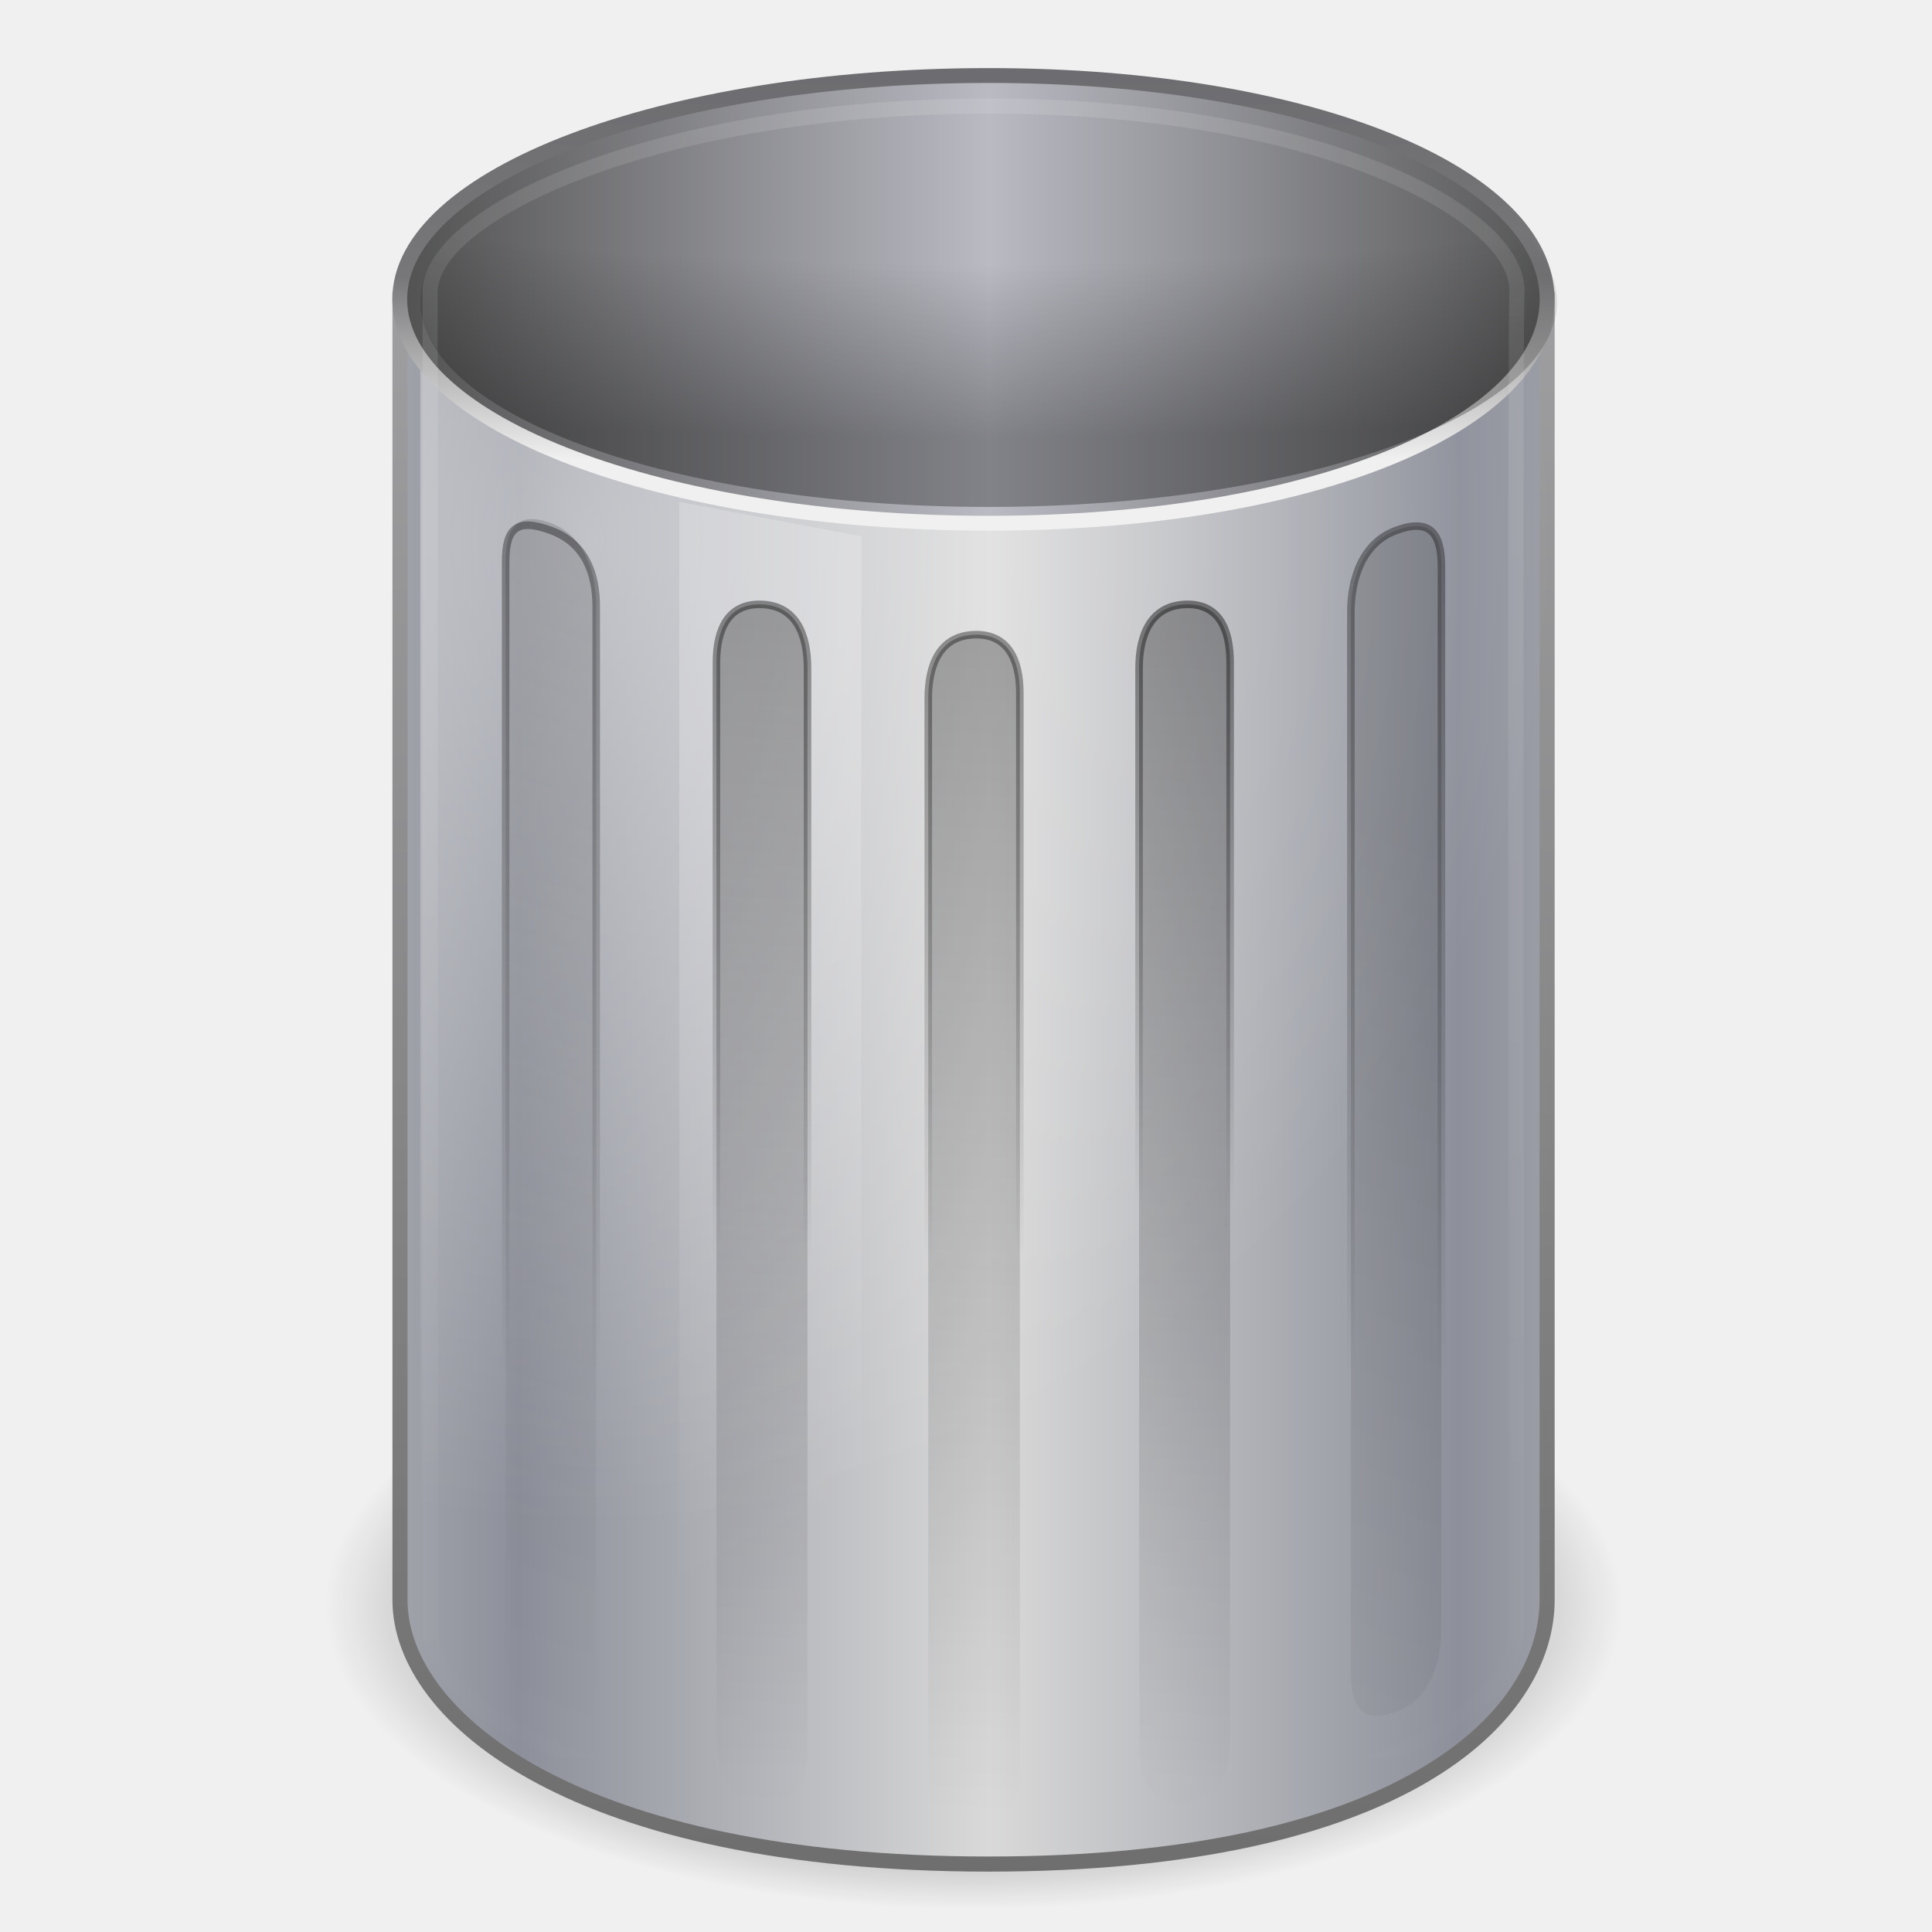
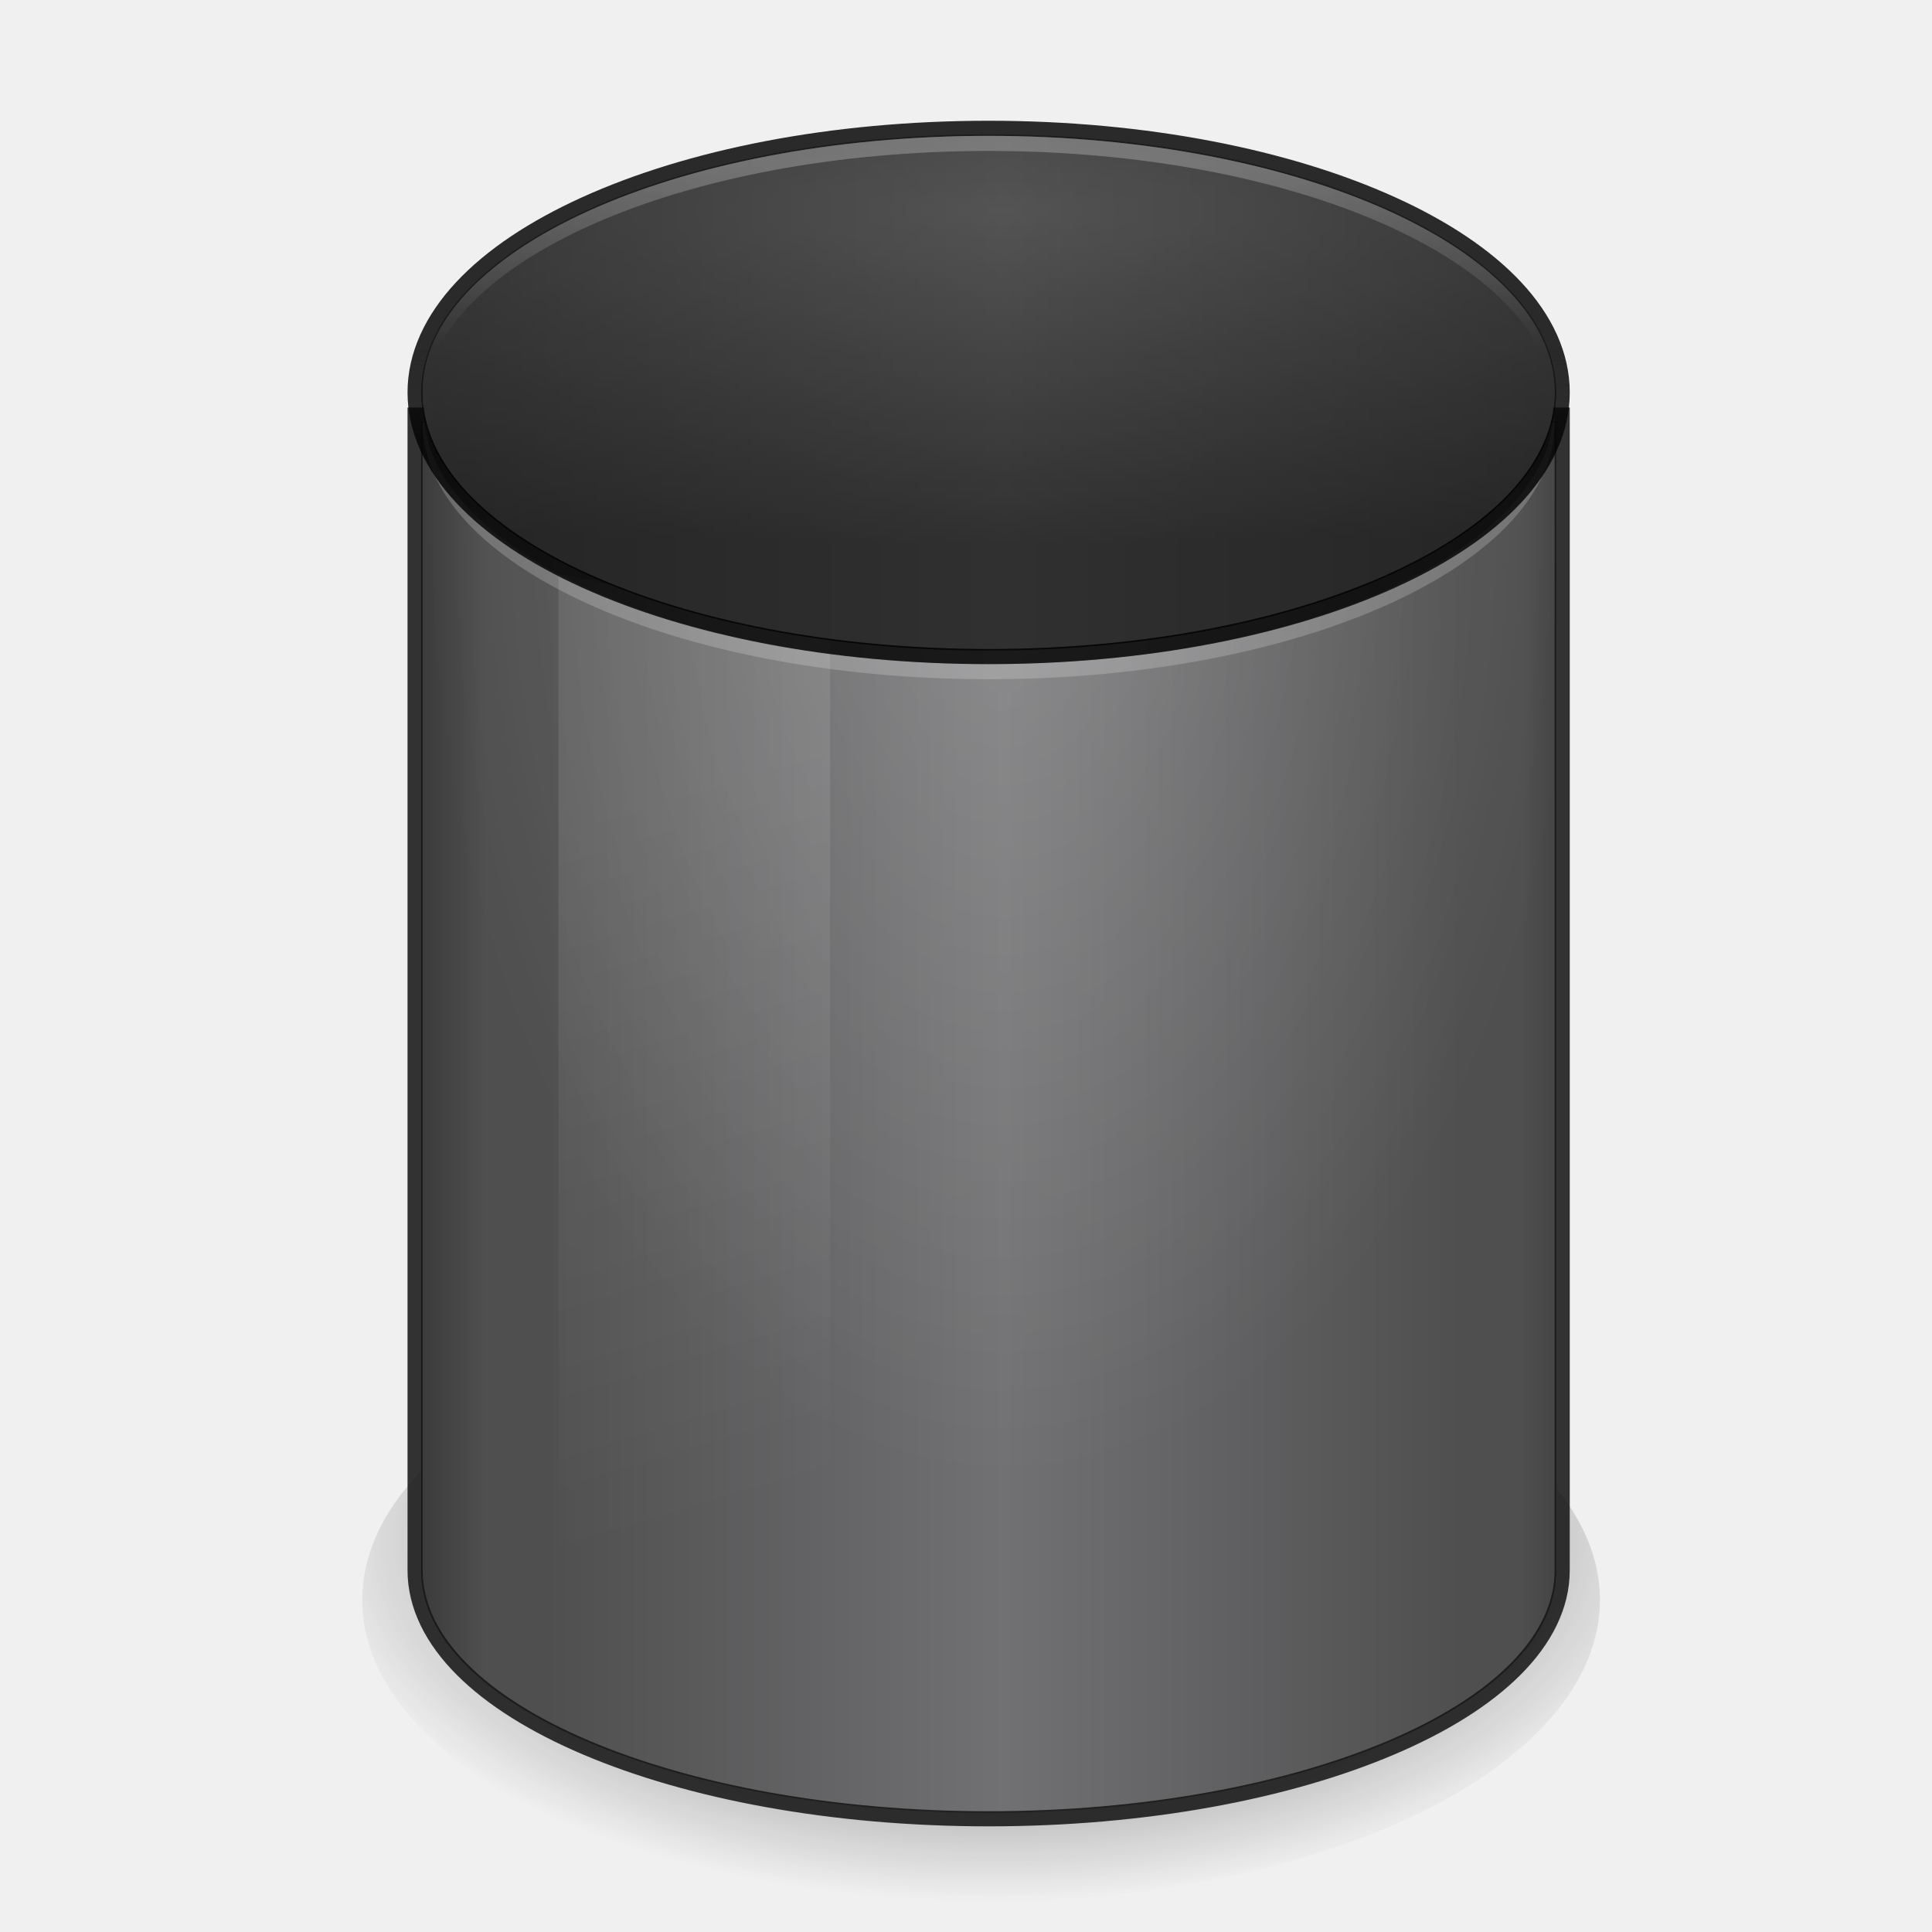
- <svg xmlns="http://www.w3.org/2000/svg" xmlns:xlink="http://www.w3.org/1999/xlink" version="1.0" width="128" height="128" id="svg3695">
+ <svg xmlns="http://www.w3.org/2000/svg" xmlns:ns1="http://www.openswatchbook.org/uri/2009/osb" xmlns:xlink="http://www.w3.org/1999/xlink" version="1.0" width="128" height="128" id="svg3695">
  <defs id="defs3697">
-     <linearGradient id="linearGradient3835">
-       <stop style="stop-color:#000000;stop-opacity:1;" offset="0" id="stop3837" />
-       <stop style="stop-color:#000000;stop-opacity:0;" offset="1" id="stop3839" />
+     <linearGradient id="linearGradient4300">
+       <stop style="stop-color:#141414;stop-opacity:1;" offset="0" id="stop4302" />
+       <stop style="stop-color:#000000;stop-opacity:0.899" offset="1" id="stop4304" />
    </linearGradient>
-     <linearGradient id="linearGradient3825">
-       <stop style="stop-color:#000000;stop-opacity:1;" offset="0" id="stop3827" />
-       <stop style="stop-color:#000000;stop-opacity:0;" offset="1" id="stop3829" />
+     <linearGradient id="linearGradient6985">
+       <stop id="stop6987" offset="0" style="stop-color:#000000;stop-opacity:1" />
+       <stop id="stop6989" offset="1" style="stop-color:#000000;stop-opacity:0" />
    </linearGradient>
-     <linearGradient id="linearGradient3815">
-       <stop style="stop-color:#000000;stop-opacity:1;" offset="0" id="stop3817" />
-       <stop style="stop-color:#000000;stop-opacity:0;" offset="1" id="stop3819" />
+     <linearGradient id="linearGradient6286">
+       <stop id="stop6288" offset="0" style="stop-color:#ffffff;stop-opacity:1;" />
+       <stop id="stop6290" offset="1" style="stop-color:#ffffff;stop-opacity:0" />
    </linearGradient>
-     <linearGradient id="linearGradient5060">
-       <stop id="stop5062" style="stop-color:#000000;stop-opacity:1" offset="0" />
-       <stop id="stop5064" style="stop-color:#000000;stop-opacity:0" offset="1" />
+     <linearGradient id="linearGradient6177">
+       <stop style="stop-color:#ffffff;stop-opacity:1;" offset="0" id="stop6179" />
+       <stop style="stop-color:#ffffff;stop-opacity:0;" offset="1" id="stop6181" />
    </linearGradient>
-     <linearGradient id="linearGradient3384">
-       <stop id="stop3386" style="stop-color:#6e6e6e;stop-opacity:1" offset="0" />
-       <stop id="stop3388" style="stop-color:#9f9fa1;stop-opacity:1" offset="1" />
+     <linearGradient id="linearGradient6131">
+       <stop id="stop6133" offset="0" style="stop-color:#717173;stop-opacity:1" />
+       <stop style="stop-color:#4f4f50;stop-opacity:1" offset="0.789" id="stop6137" />
+       <stop id="stop6139" offset="0.895" style="stop-color:#4f4f50;stop-opacity:1;" />
+       <stop id="stop6135" offset="1" style="stop-color:#3c3c3c;stop-opacity:1" />
    </linearGradient>
-     <linearGradient id="linearGradient2793-2-0-403">
-       <stop id="stop4645" style="stop-color:#8d909a;stop-opacity:1" offset="0" />
-       <stop id="stop4647" style="stop-color:#d9d9d9;stop-opacity:1" offset="1" />
+     <linearGradient id="linearGradient6046">
+       <stop style="stop-color:#000000;stop-opacity:0.6" offset="0" id="stop6048" />
+       <stop style="stop-color:#000000;stop-opacity:0.816" offset="1" id="stop6050" />
    </linearGradient>
-     <linearGradient id="linearGradient3355-273">
-       <stop id="stop4657" style="stop-color:#f0f0f0;stop-opacity:1" offset="0" />
-       <stop id="stop3619" style="stop-color:#777779;stop-opacity:1" offset="0.45" />
-       <stop id="stop4659" style="stop-color:#6c6c70;stop-opacity:1" offset="1" />
+     <linearGradient id="linearGradient6014">
+       <stop style="stop-color:#8b8b8d;stop-opacity:1;" offset="0" id="stop6016" />
+       <stop style="stop-color:#b7b7b9;stop-opacity:1" offset="1" id="stop6018" />
    </linearGradient>
-     <linearGradient id="linearGradient3320">
+     <linearGradient ns1:paint="gradient" id="linearGradient4406">
+       <stop offset="0" style="stop-color:#4e4e4e;stop-opacity:1" id="stop4408" />
+       <stop offset="1" style="stop-color:#141414;stop-opacity:1" id="stop4410" />
+     </linearGradient>
+     <linearGradient id="linearGradient3320" ns1:paint="gradient">
      <stop id="stop3323" style="stop-color:#4e4e4e;stop-opacity:1" offset="0" />
      <stop id="stop3325" style="stop-color:#b9bac2;stop-opacity:1" offset="1" />
-     </linearGradient>
-     <linearGradient id="linearGradient3627">
-       <stop id="stop3629" style="stop-color:#000000;stop-opacity:0" offset="0" />
-       <stop id="stop3190" style="stop-color:#000000;stop-opacity:0" offset="0.5" />
-       <stop id="stop3631" style="stop-color:#000000;stop-opacity:1" offset="1" />
-     </linearGradient>
-     <linearGradient id="linearGradient3254-8-457">
-       <stop id="stop4669" style="stop-color:#ffffff;stop-opacity:1" offset="0" />
-       <stop id="stop4671" style="stop-color:#ffffff;stop-opacity:0" offset="1" />
    </linearGradient>
    <linearGradient id="linearGradient3254-3-182">
      <stop id="stop4663" style="stop-color:#ffffff;stop-opacity:1" offset="0" />
      <stop id="stop4665" style="stop-color:#ffffff;stop-opacity:0" offset="1" />
    </linearGradient>
-     <linearGradient id="linearGradient3205">
-       <stop id="stop3207" style="stop-color:#000000;stop-opacity:1" offset="0" />
-       <stop id="stop3209" style="stop-color:#000000;stop-opacity:0" offset="1" />
+     <linearGradient xlink:href="#linearGradient3254-3-182" id="linearGradient3038" gradientUnits="userSpaceOnUse" gradientTransform="matrix(3.6,0,0,3.146215,-9.799994,-8.512555)" x1="12.25" y1="20.231" x2="17.125" y2="34.174" />
+     <linearGradient xlink:href="#linearGradient6131" id="linearGradient5927" x1="135" y1="12" x2="116" y2="12" gradientUnits="userSpaceOnUse" spreadMethod="reflect" gradientTransform="matrix(2.021505,0,0,2.000013,-206.3925,43.89952)" />
+     <linearGradient xlink:href="#linearGradient6014" id="linearGradient6020" x1="116" y1="-9" x2="135" y2="-9" gradientUnits="userSpaceOnUse" spreadMethod="reflect" gradientTransform="matrix(1.973684,0,0,2,-199.9606,44)" />
+     <radialGradient xlink:href="#linearGradient6046" id="radialGradient6052" cx="144.25" cy="-14.204" fx="144.25" fy="-14.204" r="19" gradientTransform="matrix(-6.249306,1.0394621e-6,-1.7521287e-7,-1.164706,967.952,-2.614313)" gradientUnits="userSpaceOnUse" />
+     <radialGradient xlink:href="#linearGradient6286" id="radialGradient6284" cx="39.001" cy="39.765" fx="39.001" fy="39.765" r="18.6" gradientTransform="matrix(-2.059487,2.8671866e-8,-2.2900845e-8,-3.433418,146.8295,170.3838)" gradientUnits="userSpaceOnUse" spreadMethod="pad" />
+     <linearGradient ns1:paint="solid" id="linearGradient6213">
+       <stop id="stop6215" offset="0" style="stop-color:#000000;stop-opacity:1;" />
    </linearGradient>
-     <linearGradient xlink:href="#linearGradient3205" id="linearGradient3032" gradientUnits="userSpaceOnUse" gradientTransform="matrix(2.689337,0.1239963,0,2.692606,6.989931,-4.248293)" x1="24" y1="15.502" x2="24" y2="45" />
-     <linearGradient xlink:href="#linearGradient3205" id="linearGradient3035" gradientUnits="userSpaceOnUse" gradientTransform="matrix(2.689337,0.9919701,0,2.692606,0.955925,-15.09797)" x1="24" y1="13.506" x2="24" y2="43" />
-     <linearGradient xlink:href="#linearGradient3254-3-182" id="linearGradient3038" gradientUnits="userSpaceOnUse" gradientTransform="matrix(2.410994,0,0,3.590998,13.66353,-21.92471)" x1="12.25" y1="20.231" x2="17.125" y2="34.174" />
-     <radialGradient xlink:href="#linearGradient3627" id="radialGradient3044" gradientUnits="userSpaceOnUse" gradientTransform="matrix(0,1.577786,-8.491533,3.3076402e-7,131.666,-31.49543)" spreadMethod="pad" cx="23.817" cy="7.826" fx="23.817" fy="7.826" r="14.508" />
-     <linearGradient xlink:href="#linearGradient3320" id="linearGradient3047" gradientUnits="userSpaceOnUse" spreadMethod="reflect" x1="9" y1="8" x2="24" y2="8" gradientTransform="matrix(2.689337,0,0,2.692606,0.955925,-1.706367)" />
-     <linearGradient xlink:href="#linearGradient3355-273" id="linearGradient3049" gradientUnits="userSpaceOnUse" gradientTransform="matrix(3.11927,0,0,3.700304,-9.362397,-4.217493)" x1="24" y1="9.373" x2="24" y2="2.097" />
-     <radialGradient xlink:href="#linearGradient3254-8-457" id="radialGradient3052" gradientUnits="userSpaceOnUse" gradientTransform="matrix(0,4.521648,-4.425237,0,132.2579,-51.50906)" spreadMethod="pad" cx="19.308" cy="21.029" fx="19.308" fy="21.029" r="14.5" />
-     <linearGradient xlink:href="#linearGradient2793-2-0-403" id="linearGradient3055" gradientUnits="userSpaceOnUse" gradientTransform="matrix(3.249654,0,0,4.092435,-4.367557,-42.2438)" spreadMethod="reflect" x1="11.931" y1="26.411" x2="21.515" y2="26.411" />
-     <linearGradient xlink:href="#linearGradient3384" id="linearGradient3057" gradientUnits="userSpaceOnUse" gradientTransform="matrix(2.689337,0,0,2.692606,0.955925,3.678846)" x1="31.048" y1="45" x2="31.048" y2="5.5" />
-     <radialGradient xlink:href="#linearGradient5060" id="radialGradient3060" gradientUnits="userSpaceOnUse" gradientTransform="matrix(0.9075039,0,0,0.4238102,7.588242,60.65079)" cx="62.712" cy="108.025" fx="62.712" fy="108.025" r="47.383" />
-     <linearGradient xlink:href="#linearGradient3205" id="linearGradient5339" gradientUnits="userSpaceOnUse" gradientTransform="matrix(2.689337,0.1239963,0,2.692606,-5.010068,-4.248293)" x1="24" y1="15.502" x2="24" y2="45" />
-     <linearGradient xlink:href="#linearGradient3254-8-457" id="linearGradient5341" gradientUnits="userSpaceOnUse" gradientTransform="matrix(3.288513,0,0,5.239537,-11.78011,-86.1545)" x1="23.5" y1="10.996" x2="23.5" y2="39.851" />
-     <linearGradient xlink:href="#linearGradient3815" id="linearGradient3821" x1="34.44" y1="18.596" x2="34.44" y2="46.219" gradientUnits="userSpaceOnUse" gradientTransform="matrix(2,0,0,2.00813,-0.4999969,-2.008327)" />
-     <linearGradient xlink:href="#linearGradient3825" id="linearGradient3831" x1="35.095" y1="19.21" x2="35.095" y2="42.53" gradientUnits="userSpaceOnUse" gradientTransform="matrix(2,0,0,2.00813,-0.4999969,-2.008327)" />
-     <linearGradient xlink:href="#linearGradient3835" id="linearGradient3841" x1="41.25" y1="19.833" x2="41.25" y2="40.715" gradientUnits="userSpaceOnUse" gradientTransform="matrix(2,0,0,2.00813,-0.4999969,-2.008327)" />
+     <radialGradient xlink:href="#linearGradient6985" id="radialGradient6052-2" cx="144.283" cy="-21.631" fx="144.283" fy="-21.631" r="19" gradientTransform="matrix(-2.421052,5.5303767e-7,-2.3693713e-7,-1.263158,415.3155,74.6761)" gradientUnits="userSpaceOnUse" />
+     <linearGradient xlink:href="#linearGradient4300" id="linearGradient4301" x1="65" y1="23" x2="65" y2="30" gradientUnits="userSpaceOnUse" />
+     <linearGradient xlink:href="#linearGradient6177" id="linearGradient4360" x1="65" y1="11" x2="65" y2="23" gradientUnits="userSpaceOnUse" />
  </defs>
-   <path style="fill:url(#radialGradient3060);fill-opacity:1;fill-rule:evenodd;stroke:none;stroke-width:1.055;marker:none;visibility:visible;display:inline;overflow:visible" id="path12941" d="m 107.5,106.433 c -0.003,11.09 -19.254,20.079 -43,20.079 -23.746,0 -42.997,-8.989 -43,-20.079 -0.003,-11.091 19.25,-20.084 43,-20.084 23.75,0 43.003,8.992 43,20.084 z" />
-   <path style="fill:url(#linearGradient3055);fill-opacity:1;fill-rule:nonzero;stroke:url(#linearGradient3057);stroke-width:1;stroke-opacity:1;marker:none;visibility:visible;display:inline;overflow:visible" id="path2230" d="m 26.5,19.834 0,86.163 c 0,7.907 11.858,17.502 39,17.502 27.142,0 37,-9.595 37,-17.502 l 0,-86.163 z" />
-   <path style="opacity:0.4;fill:url(#radialGradient3052);fill-opacity:1;fill-rule:nonzero;stroke:none;stroke-width:1;marker:none;visibility:visible;display:inline;overflow:visible" id="path3212" d="m 27.849,22.527 0,83.471 c 0,7.599 16.868,16.156 37.651,16.156 20.783,0 37.651,-8.557 37.651,-16.156 l 0,-83.471 c 0,0 -75.301,0 -75.301,0 z" />
-   <path style="fill:url(#linearGradient3047);fill-opacity:1;fill-rule:nonzero;stroke:url(#linearGradient3049);stroke-width:0.984;stroke-linecap:round;stroke-linejoin:round;stroke-miterlimit:4;stroke-opacity:1;stroke-dasharray:none;stroke-dashoffset:0;marker:none;visibility:visible;display:inline;overflow:visible" id="path3164" d="m 102.5,19.834 c 0,8.191 -15.452,14.831 -37,14.831 -21.548,0 -39.016,-6.64 -39.016,-14.831 0,-8.191 17.468,-14.831 39.016,-14.831 C 87.048,5.003 102.5,11.644 102.5,19.834 Z" />
-   <path style="opacity:0.3;fill:url(#radialGradient3044);fill-opacity:1;fill-rule:nonzero;stroke:none;stroke-width:0.984;marker:none;visibility:visible;display:inline;overflow:visible" id="path3197" d="m 103.151,19.979 c 0,7.515 -16.857,13.607 -37.651,13.607 -20.794,0 -37.651,-6.092 -37.651,-13.607 0,-7.515 16.857,-13.607 37.651,-13.607 20.794,0 37.651,6.092 37.651,13.607 l 0,0 z" />
-   <path style="opacity:0.15;fill:none;stroke:url(#linearGradient5341);stroke-width:1;stroke-linecap:round;stroke-linejoin:round;stroke-miterlimit:4;stroke-opacity:1;stroke-dasharray:none;stroke-dashoffset:0;marker:none;visibility:visible;display:inline;overflow:visible" id="path2206" d="m 28.5,19.324 c 0,5.206 0,82.386 0,88.384 0,7.231 17.032,13.099 37,13.099 19.968,0 35,-5.868 35,-13.099 0,-5.55 -0.154,-82.836 0,-88.384 C 100.644,14.15 87.398,7.028 65.5,7.028 43.601,7.028 28.5,14.118 28.5,19.324 Z" />
-   <path style="opacity:0.2;fill:url(#linearGradient3038);fill-opacity:1;fill-rule:nonzero;stroke:none;stroke-width:1;marker:none;visibility:visible;display:inline;overflow:visible" id="rect3244" d="m 45.006,33.248 12.055,2.283 0,87.306 -12.055,-2.918 0,-86.672 0,0 z" />
-   <path style="opacity:0.15;fill:url(#linearGradient3035);fill-opacity:1;fill-rule:nonzero;stroke:none;stroke-width:1;marker:none;visibility:visible;display:inline;overflow:visible;enable-background:accumulate" id="path3287" d="m 36.5,34.66 c 2.235,0.824 3,3.289 3,5.527 l 0,71.338 c 0,2.238 -0.765,3.375 -3,2.551 -2.235,-0.824 -3,-3.289 -3,-5.527 l 0,-71.338 c 0,-2.238 0.765,-3.375 3,-2.551 z m 56,0.482 c -2.235,0.824 -3,3.184 -3,5.422 l 0,70.296 c 0,2.238 0.765,3.375 3,2.551 2.235,-0.824 3,-3.289 3,-5.527 l 0,-70.332 c 0,-2.238 -0.765,-3.234 -3,-2.41 z" />
-   <path style="opacity:0.3;fill:url(#linearGradient3032);fill-opacity:1;fill-rule:nonzero;stroke:none;stroke-width:1;marker:none;visibility:visible;display:inline;overflow:visible;enable-background:accumulate" id="path3293" d="m 78.5,40.045 c -2.235,0.103 -3.034,1.987 -3.034,4.225 l 0,71.338 c 0,2.238 0.799,3.956 3.034,3.853 2.235,-0.103 3,-1.987 3,-4.225 l 0,-71.338 c 0,-2.238 -0.765,-3.956 -3,-3.853 z" />
-   <path d="m 50.5,40.045 c 2.235,0.103 3,1.987 3,4.225 l 0,71.338 c 0,2.238 -0.765,3.956 -3,3.853 -2.235,-0.103 -3.034,-1.987 -3.034,-4.225 l 0,-71.338 c 0,-2.238 0.799,-3.956 3.034,-3.853 z m 14,2.008 c -2.235,0.103 -3,1.987 -3,4.225 l 0,71.338 c 0,2.238 0.765,3.956 3,3.853 2.235,-0.103 3.068,-1.987 3.068,-4.225 l 0,-71.338 c 0,-2.238 -0.833,-3.956 -3.068,-3.853 z" id="path5337" style="opacity:0.3;fill:url(#linearGradient5339);fill-opacity:1;fill-rule:nonzero;stroke:none;stroke-width:1;marker:none;visibility:visible;display:inline;overflow:visible;enable-background:accumulate" />
-   <path d="m 36.5,35.142 c 2.235,0.824 3,2.807 3,5.045 l 0,71.338 c 0,2.238 -0.765,3.375 -3,2.551 -2.235,-0.824 -3,-3.289 -3,-5.527 l 0,-71.338 c 0,-2.238 0.765,-2.893 3,-2.069 z m 56,0 c -2.235,0.824 -3,3.184 -3,5.422 l 0,70.296 c 0,2.238 0.765,3.375 3,2.551 2.235,-0.824 3,-3.289 3,-5.527 l 0,-70.332 c 0,-2.238 -0.765,-3.234 -3,-2.41 z" id="path3045" style="opacity:0.351;fill:none;stroke:url(#linearGradient3821);stroke-width:0.5;stroke-miterlimit:4;stroke-opacity:1;stroke-dasharray:none;marker:none;visibility:visible;display:inline;overflow:visible;enable-background:accumulate" />
-   <path style="opacity:0.433;fill:none;stroke:url(#linearGradient3831);stroke-width:0.5;stroke-miterlimit:4;stroke-opacity:1;stroke-dasharray:none;marker:none;visibility:visible;display:inline;overflow:visible;enable-background:accumulate" id="path3823" d="m 50.5,40.045 c 2.235,0.103 3,1.987 3,4.225 l 0,71.338 c 0,2.238 -0.765,3.956 -3,3.853 -2.235,-0.103 -3.034,-1.987 -3.034,-4.225 l 0,-71.338 c 0,-2.238 0.799,-3.956 3.034,-3.853 z m 14,2.008 c -2.235,0.103 -3,1.987 -3,4.225 l 0,71.338 c 0,2.238 0.765,3.956 3,3.853 2.235,-0.103 3.068,-1.987 3.068,-4.225 l 0,-71.338 c 0,-2.238 -0.833,-3.956 -3.068,-3.853 z" />
-   <path d="m 78.5,40.045 c -2.235,0.103 -3.034,1.987 -3.034,4.225 l 0,71.338 c 0,2.238 0.799,3.956 3.034,3.853 2.235,-0.103 3,-1.987 3,-4.225 l 0,-71.338 c 0,-2.238 -0.765,-3.956 -3,-3.853 z" id="path3833" style="opacity:0.463;fill:none;stroke:url(#linearGradient3841);stroke-width:0.5;stroke-miterlimit:4;stroke-opacity:1;stroke-dasharray:none;marker:none;visibility:visible;display:inline;overflow:visible;enable-background:accumulate" />
+   <path style="opacity:0.8;fill:url(#radialGradient6052-2);fill-opacity:1;stroke:none;stroke-width:1;stroke-linecap:butt;stroke-linejoin:miter;stroke-miterlimit:4;stroke-dasharray:none;stroke-dashoffset:0;stroke-opacity:1" d="M 106,106 A 41,20 0 0 1 65,126 41,20 0 0 1 24,106 41,20 0 0 1 65,86 41,20 0 0 1 106,106 Z" id="path4342-99-8" />
+   <path style="opacity:1;fill:url(#linearGradient5927);fill-opacity:1;stroke:none;stroke-width:1;stroke-linecap:butt;stroke-linejoin:miter;stroke-miterlimit:4;stroke-dasharray:none;stroke-dashoffset:0;stroke-opacity:1" d="m 27.9,27.9 0,76.2 C 27.9,112.937 44.846,120.1 65.5,120.1 86.154,120.1 103.1,112.937 103.1,104.1 L 103.1,27.9 Z" id="rect4344" />
+   <path style="color:#000000;font-style:normal;font-variant:normal;font-weight:normal;font-stretch:normal;font-size:medium;line-height:normal;font-family:sans-serif;text-indent:0;text-align:start;text-decoration:none;text-decoration-line:none;text-decoration-style:solid;text-decoration-color:#000000;letter-spacing:normal;word-spacing:normal;text-transform:none;direction:ltr;block-progression:tb;writing-mode:lr-tb;baseline-shift:baseline;text-anchor:start;white-space:normal;clip-rule:nonzero;display:inline;overflow:visible;visibility:visible;opacity:1;isolation:auto;mix-blend-mode:normal;color-interpolation:sRGB;color-interpolation-filters:linearRGB;solid-color:#000000;solid-opacity:1;fill:#141414;fill-opacity:0.863;fill-rule:nonzero;stroke:none;stroke-width:2;stroke-linecap:butt;stroke-linejoin:miter;stroke-miterlimit:4;stroke-dasharray:none;stroke-dashoffset:0;stroke-opacity:1;color-rendering:auto;image-rendering:auto;shape-rendering:auto;text-rendering:auto;enable-background:accumulate" d="m 27,27 0,1 0,76.035 c 0,2.524 1.219,4.881 3.254,6.92 2.035,2.039 4.897,3.809 8.381,5.289 C 45.603,119.205 55.085,121 65.5,121 c 10.415,0 19.897,-1.795 26.865,-4.756 3.484,-1.48 6.346,-3.25 8.381,-5.289 2.035,-2.039 3.254,-4.396 3.254,-6.92 l 0,-77.035 -77,0 z m 1,1 75,0 0,76.035 C 103,112.853 86.099,120 65.5,120 44.901,120 28,112.853 28,104.035 l 0,-76.035 z" id="rect4344-4" />
+   <path style="opacity:0.2;fill:url(#radialGradient6284);fill-opacity:1;stroke:none;stroke-width:1;stroke-linecap:butt;stroke-linejoin:miter;stroke-miterlimit:4;stroke-dasharray:none;stroke-dashoffset:0;stroke-opacity:1" d="m 28,28 0,76.035 C 28,112.852 44.901,120 65.5,120 86.099,120 103,112.852 103,104.035 L 103,28 Z" id="rect4344-7" />
+   <path style="display:inline;overflow:visible;visibility:visible;opacity:0.1;fill:url(#linearGradient3038);fill-opacity:1;fill-rule:nonzero;stroke:none;stroke-width:1;marker:none" id="rect3244" d="m 37,38 18,3.827 0,76.492 -18,-2.556 L 37,38 Z" />
+   <path style="opacity:1;fill:url(#linearGradient6020);fill-opacity:1;stroke:none;stroke-width:1;stroke-linecap:butt;stroke-linejoin:miter;stroke-miterlimit:4;stroke-dasharray:none;stroke-dashoffset:0;stroke-opacity:1" d="M 103,26 A 37.5,17 0 0 1 65.5,43 37.5,17 0 0 1 28,26 37.5,17 0 0 1 65.5,9 37.5,17 0 0 1 103,26 Z" id="path4342" />
+   <path style="opacity:0.9;fill:url(#radialGradient6052);fill-opacity:1;stroke:none;stroke-width:1;stroke-linecap:butt;stroke-linejoin:miter;stroke-miterlimit:4;stroke-dasharray:none;stroke-dashoffset:0;stroke-opacity:1" d="M 103.1,26 A 37.6,17.1 0 0 1 65.5,43.1 37.6,17.1 0 0 1 27.9,26 37.6,17.1 0 0 1 65.5,8.9 37.6,17.1 0 0 1 103.1,26 Z" id="path4342-99" />
+   <path style="opacity:0.2;fill:#ffffff;fill-opacity:1;stroke:none;stroke-width:1;stroke-linecap:butt;stroke-linejoin:miter;stroke-miterlimit:4;stroke-dasharray:none;stroke-dashoffset:0;stroke-opacity:1" d="M 102.955,27.414 A 37.5,17 0 0 1 65.5,44 37.5,17 0 0 1 28.045,27.586 37.5,17 0 0 0 28,28 37.5,17 0 0 0 65.5,45 37.5,17 0 0 0 103,28 37.5,17 0 0 0 102.955,27.414 Z" id="path4342-99-0" />
+   <path style="color:#000000;font-style:normal;font-variant:normal;font-weight:normal;font-stretch:normal;font-size:medium;line-height:normal;font-family:sans-serif;text-indent:0;text-align:start;text-decoration:none;text-decoration-line:none;text-decoration-style:solid;text-decoration-color:#000000;letter-spacing:normal;word-spacing:normal;text-transform:none;direction:ltr;block-progression:tb;writing-mode:lr-tb;baseline-shift:baseline;text-anchor:start;white-space:normal;clip-rule:nonzero;display:inline;overflow:visible;visibility:visible;opacity:0.9;isolation:auto;mix-blend-mode:normal;color-interpolation:sRGB;color-interpolation-filters:linearRGB;solid-color:#000000;solid-opacity:1;fill:url(#linearGradient4301);fill-opacity:1;fill-rule:nonzero;stroke:none;stroke-width:2;stroke-linecap:butt;stroke-linejoin:miter;stroke-miterlimit:4;stroke-dasharray:none;stroke-dashoffset:0;stroke-opacity:1;color-rendering:auto;image-rendering:auto;shape-rendering:auto;text-rendering:auto;enable-background:accumulate" d="M 65.5,8 C 55.022,8 45.531,9.913 38.57,13.068 35.09,14.646 32.236,16.534 30.215,18.701 28.193,20.868 27,23.355 27,26 c 0,2.645 1.193,5.132 3.215,7.299 2.022,2.167 4.875,4.055 8.355,5.633 C 45.531,42.087 55.022,44 65.5,44 c 10.478,0 19.969,-1.913 26.93,-5.068 3.48,-1.578 6.334,-3.466 8.355,-5.633 C 102.807,31.132 104,28.645 104,26 104,23.355 102.807,20.868 100.785,18.701 98.764,16.534 95.91,14.646 92.43,13.068 85.469,9.913 75.978,8 65.5,8 Z m 0,1 A 37.5,17 0 0 1 103,26 37.5,17 0 0 1 65.5,43 37.5,17 0 0 1 28,26 37.5,17 0 0 1 65.5,9 Z" id="path4342-99-1" />
+   <path style="opacity:0.25;fill:url(#linearGradient4360);fill-opacity:1;stroke:none;stroke-width:1;stroke-linecap:butt;stroke-linejoin:miter;stroke-miterlimit:4;stroke-dasharray:none;stroke-dashoffset:0;stroke-opacity:1" d="M 102.955,26.586 A 37.5,17 0 0 0 65.5,10 37.5,17 0 0 0 28.045,26.414 37.5,17 0 0 1 28,26 37.5,17 0 0 1 65.5,9 37.5,17 0 0 1 103,26 a 37.5,17 0 0 1 -0.045,0.586 z" id="path4342-99-0-3" />
</svg>
